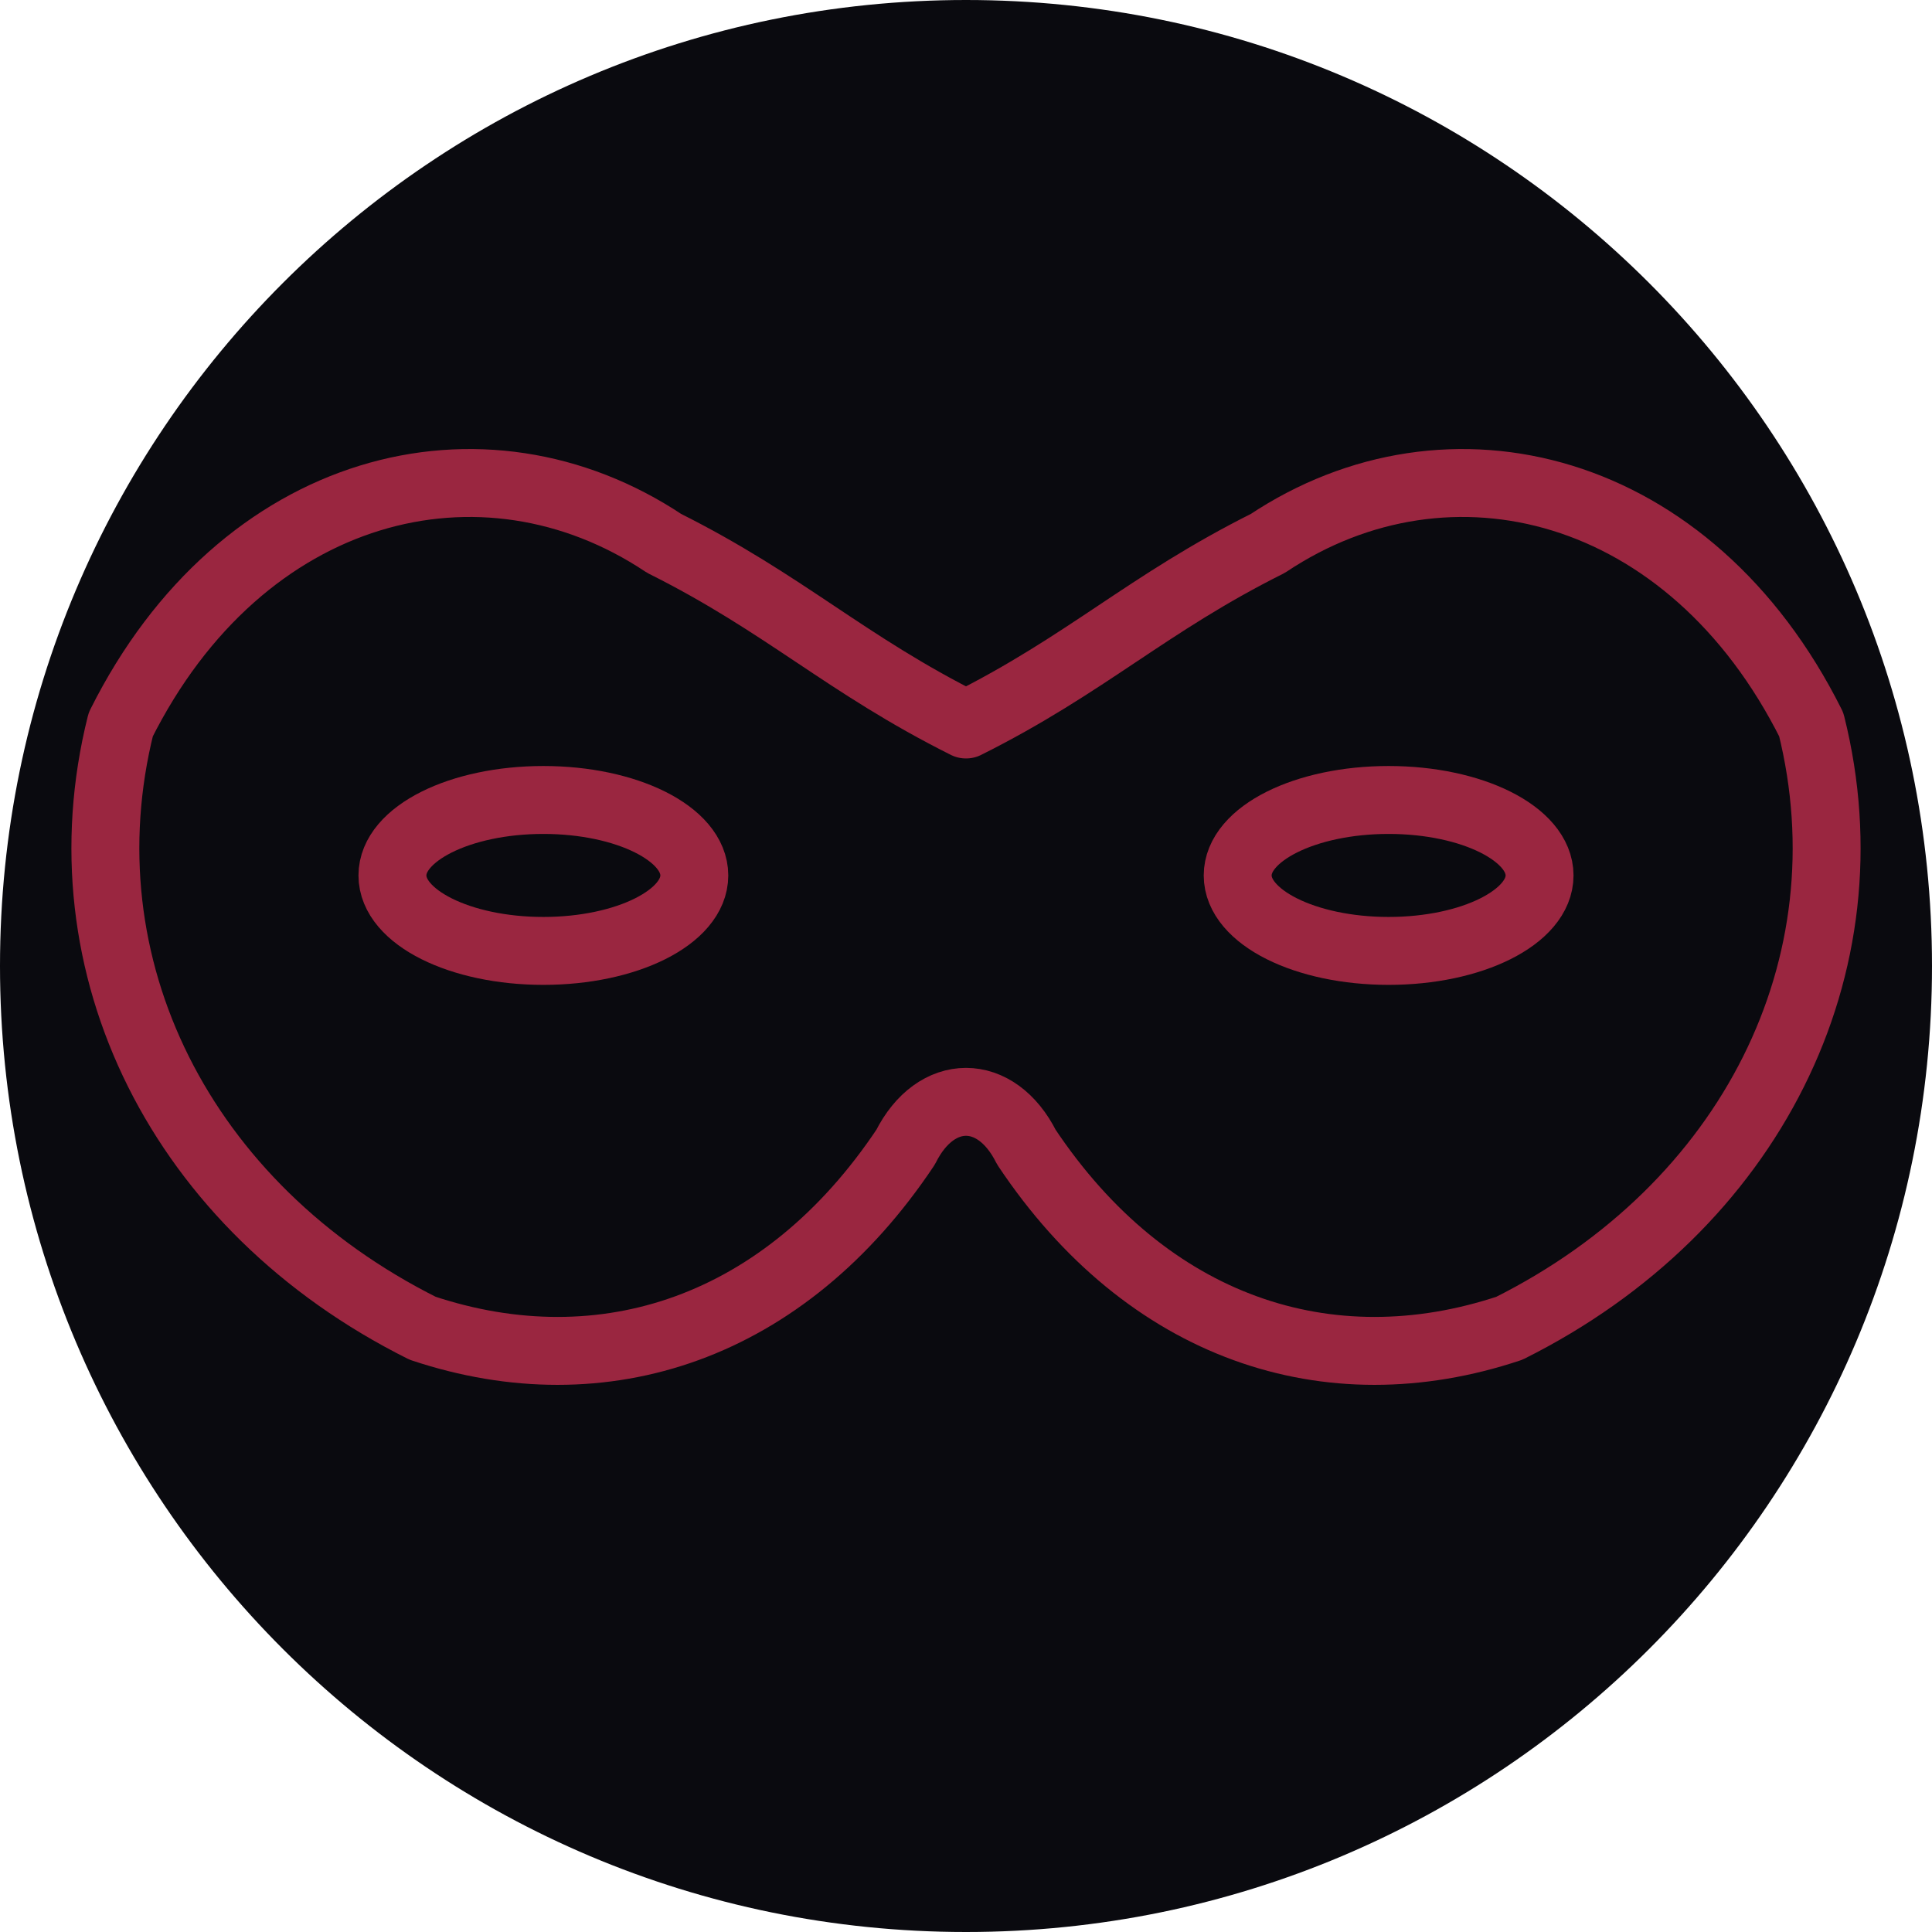
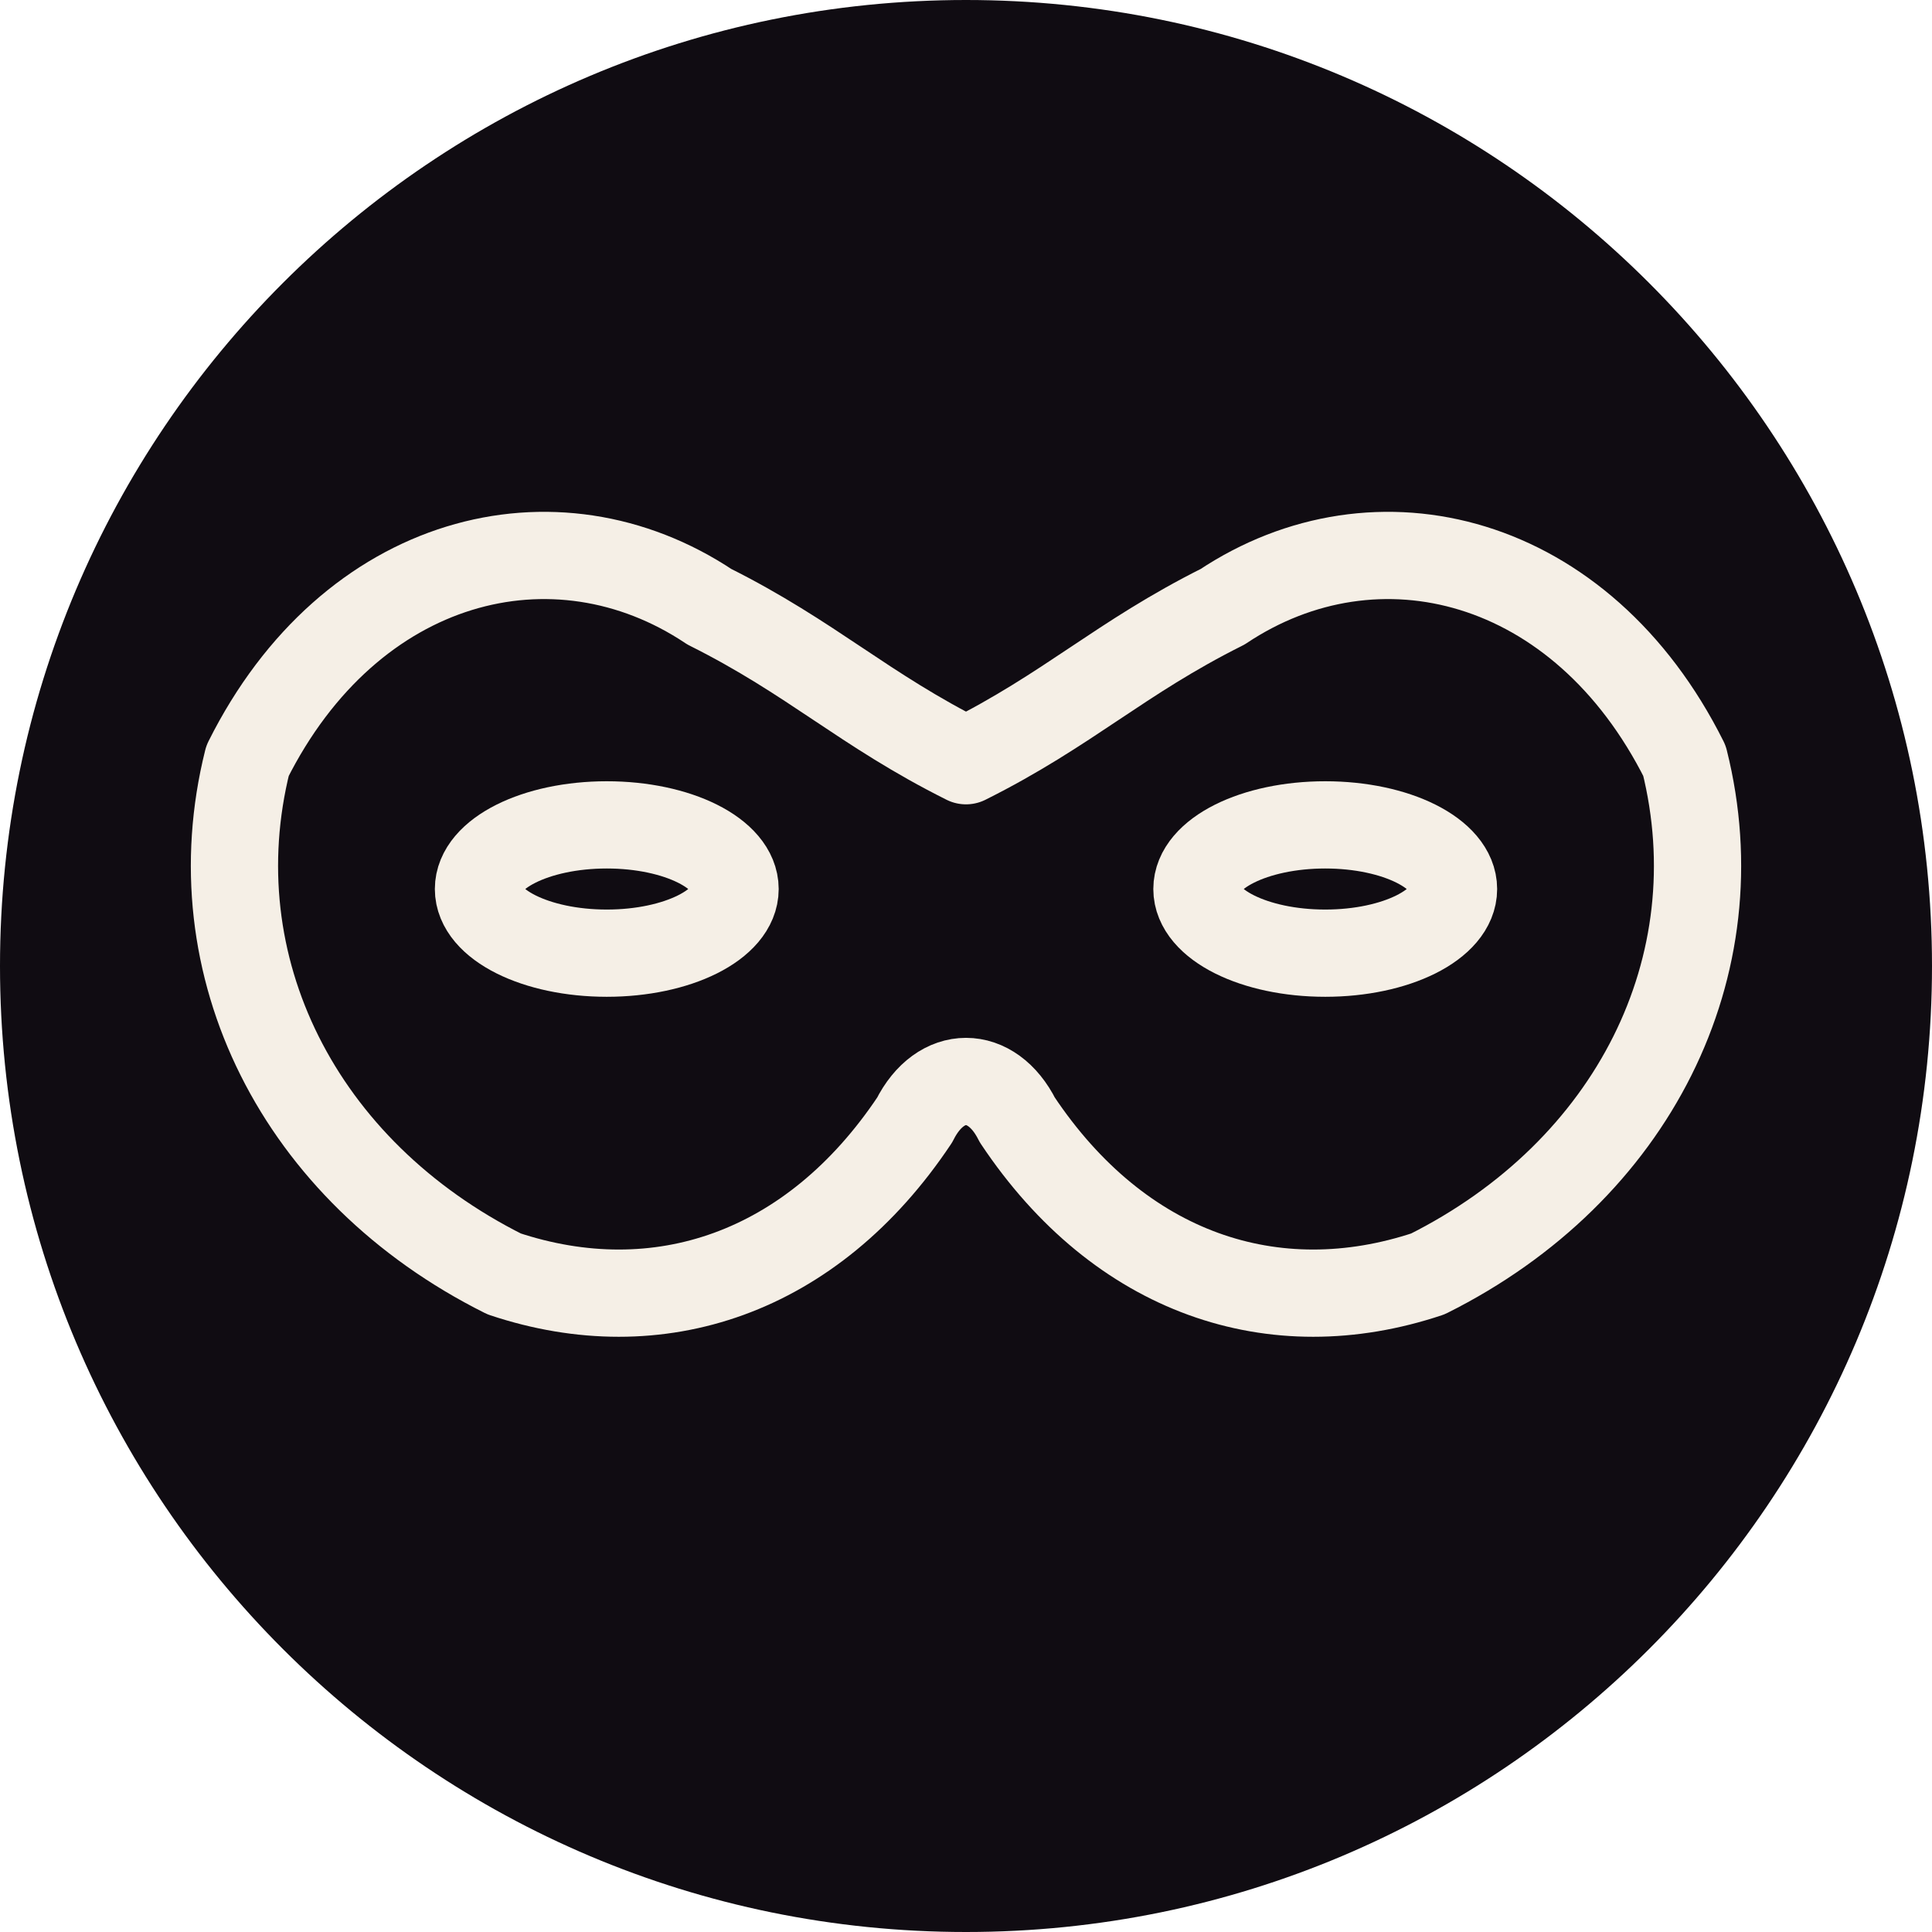
<svg xmlns="http://www.w3.org/2000/svg" viewBox="0 0 64 64">
-   <circle cx="32" cy="32" r="32" fill="#0a0a0f" />
-   <g transform="translate(0 12)" fill="none" stroke="#9a2640" stroke-width="2.25" stroke-linecap="round" stroke-linejoin="round">
+   <circle cx="32" cy="32" r="32" fill="#100c12" />
+   <g transform="translate(4.8 15) scale(0.85)" fill="none" stroke="#f5efe6" stroke-width="3.4" stroke-linecap="round" stroke-linejoin="round">
    <path d="M4 12 C8 4, 16 2, 22 6 C26 8, 28 10, 32 12 C36 10, 38 8, 42 6 C48 2, 56 4, 60 12 C62 20, 58 28, 50 32 C44 34, 38 32, 34 26 C33 24, 31 24, 30 26 C26 32, 20 34, 14 32 C6 28, 2 20, 4 12 Z" />
    <ellipse cx="18" cy="17" rx="5" ry="2.5" />
    <ellipse cx="46" cy="17" rx="5" ry="2.5" />
  </g>
</svg>
